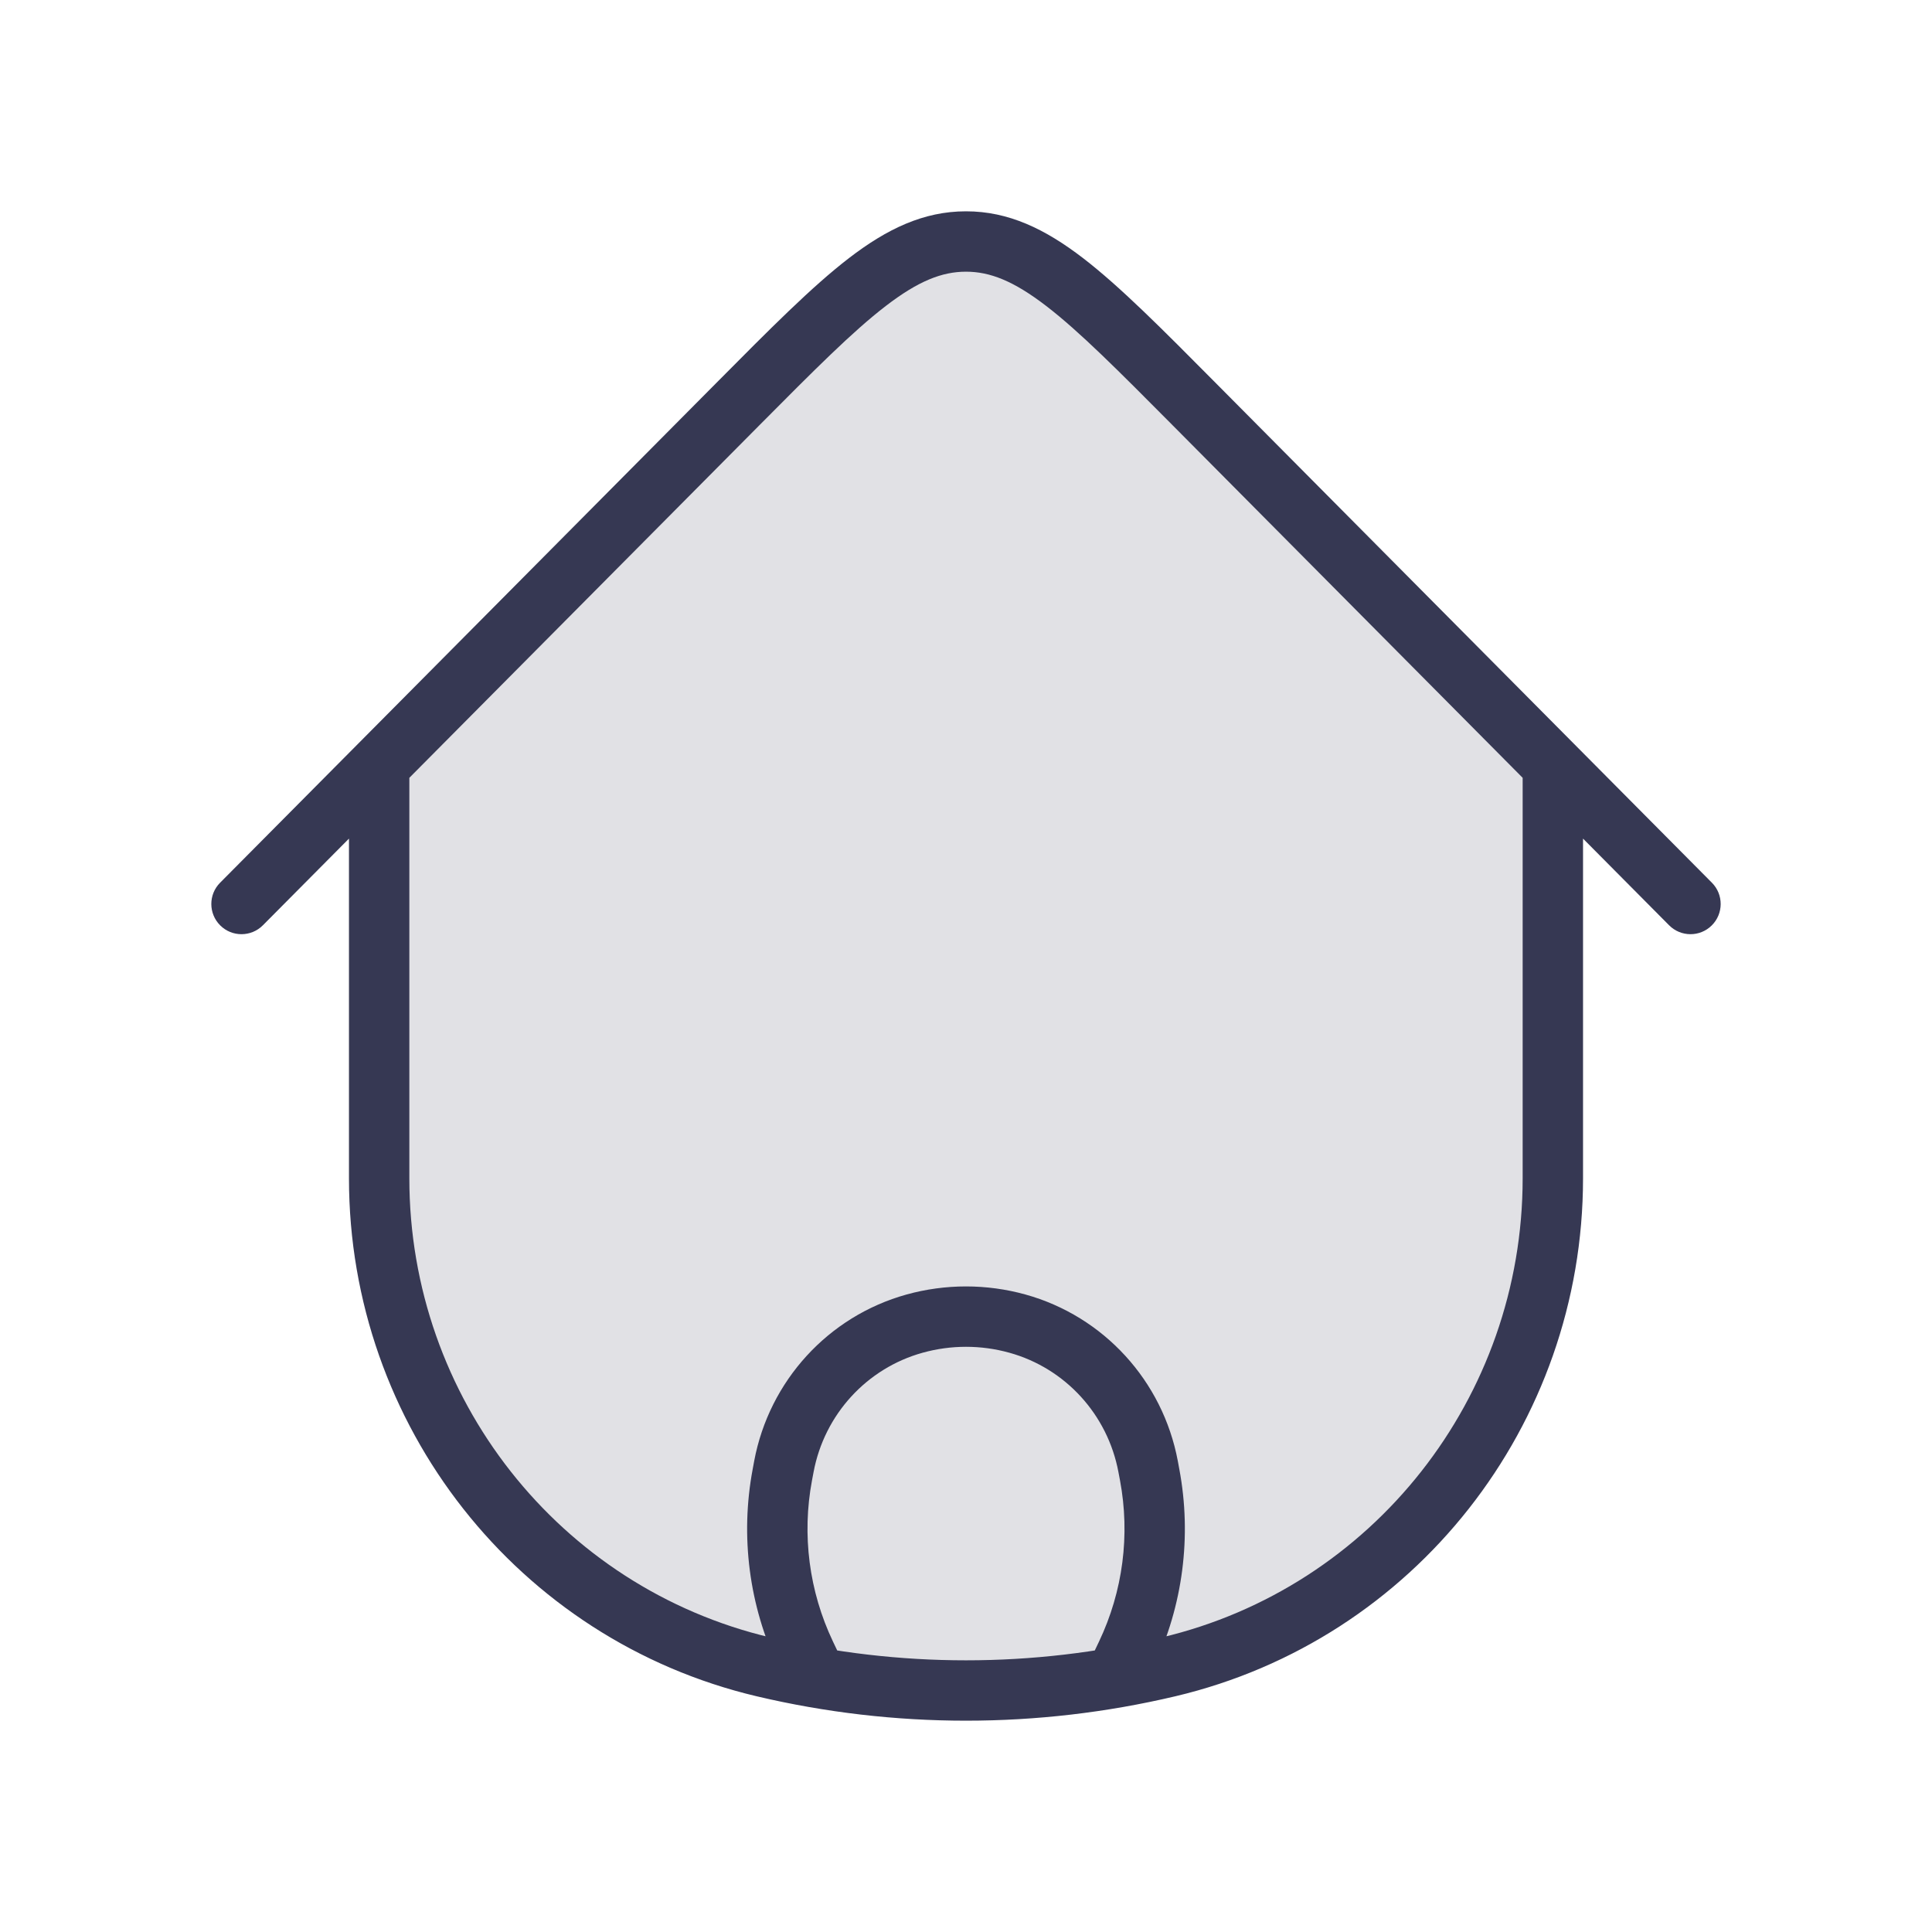
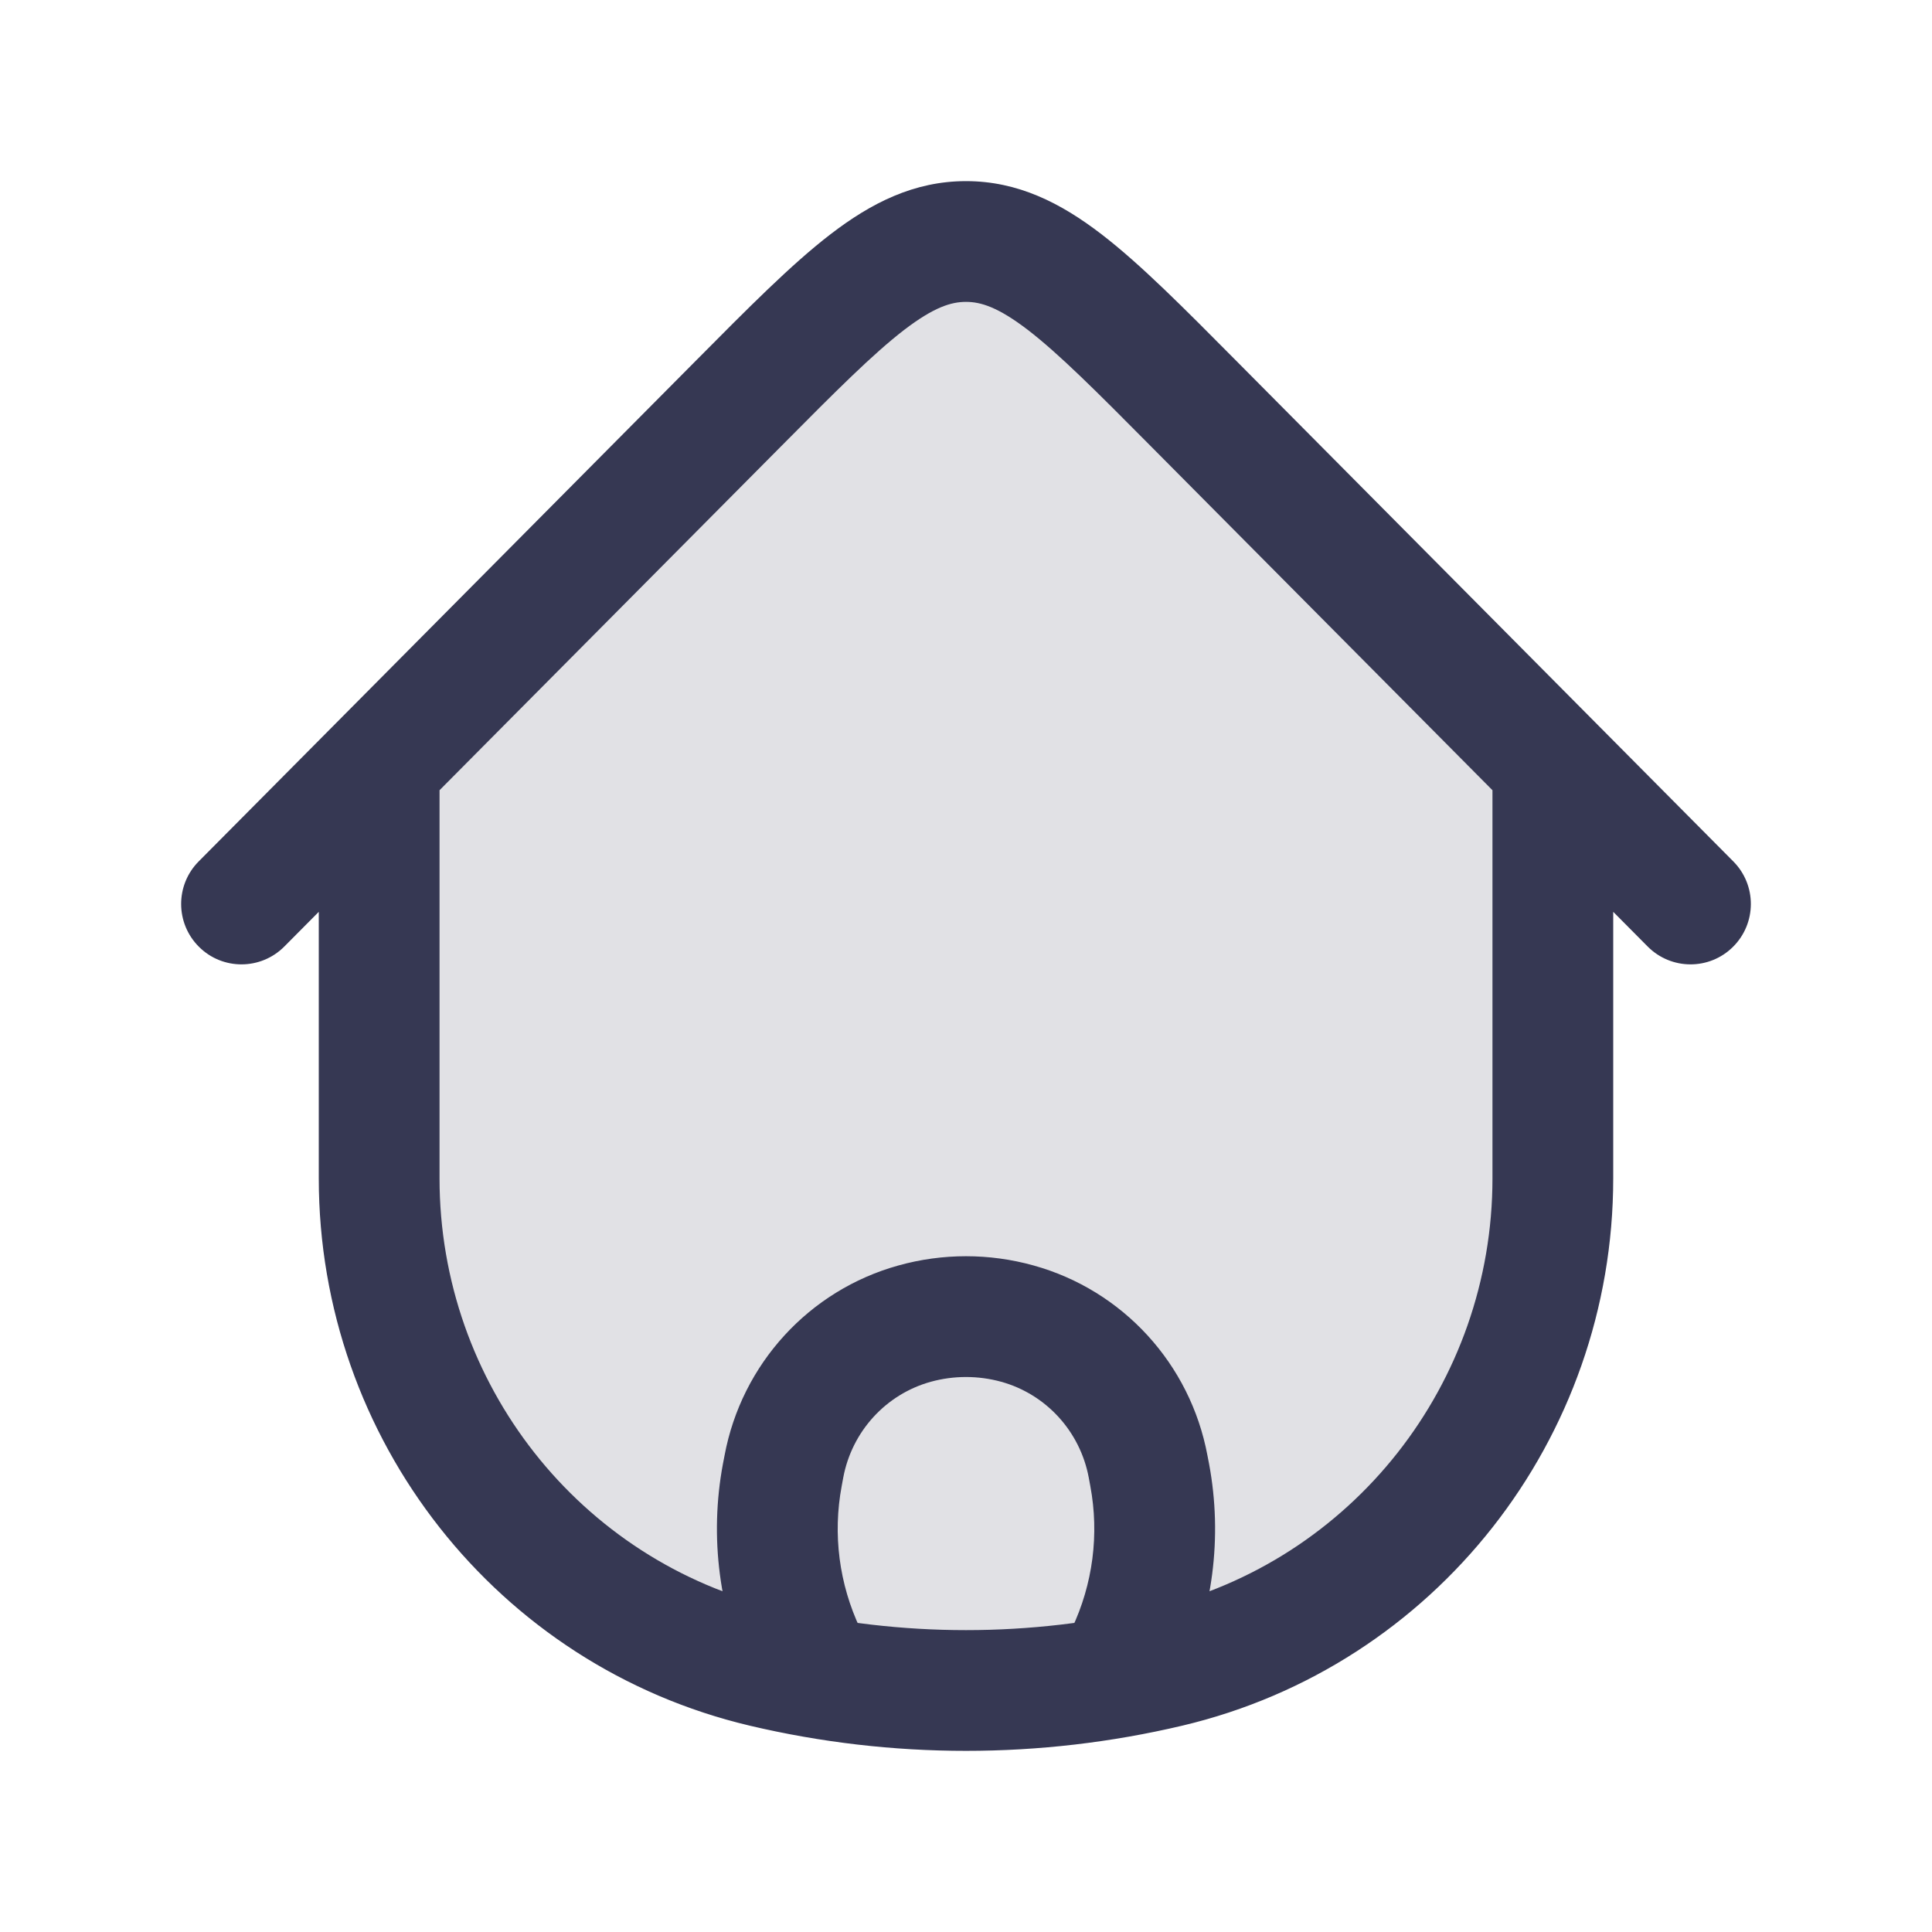
- <svg xmlns="http://www.w3.org/2000/svg" width="48" height="48" viewBox="0 0 48 48" fill="none">
-   <path d="M38.58 29.275V19.438V19.015L29.657 10.028L29.657 10.028C26.99 7.343 25.657 6 24 6C22.343 6 21.01 7.343 18.343 10.028L9.42 19.015V19.438V29.275C9.42 35.064 13.377 40.092 18.974 41.414C22.28 42.195 25.72 42.195 29.026 41.414C34.623 40.092 38.58 35.064 38.58 29.275Z" fill="#363853" fill-opacity="0.15" />
-   <path d="M29.026 41.414L28.854 40.684L28.854 40.684L29.026 41.414ZM18.974 41.414L19.146 40.684L19.146 40.684L18.974 41.414ZM29.657 10.028L30.189 9.5L30.171 9.481L30.151 9.464L29.657 10.028ZM29.657 10.028L29.125 10.557L29.143 10.576L29.163 10.593L29.657 10.028ZM18.343 10.028L18.875 10.557L18.875 10.557L18.343 10.028ZM19.437 36.641L18.7 36.502L18.7 36.502L19.437 36.641ZM19.476 36.434L20.213 36.573L20.213 36.573L19.476 36.434ZM28.524 36.434L27.787 36.573L27.787 36.573L28.524 36.434ZM28.563 36.641L29.3 36.502L29.3 36.502L28.563 36.641ZM27.984 41.104L28.661 41.426L28.661 41.426L27.984 41.104ZM27.073 41.272C26.895 41.646 27.054 42.094 27.428 42.272C27.802 42.45 28.249 42.291 28.427 41.917L27.073 41.272ZM20.016 41.104L19.339 41.426L19.339 41.426L20.016 41.104ZM19.573 41.917C19.751 42.291 20.198 42.45 20.572 42.272C20.946 42.094 21.105 41.646 20.927 41.272L19.573 41.917ZM22.722 32.885L22.522 32.162L22.522 32.162L22.722 32.885ZM25.278 32.885L25.478 32.162L25.478 32.162L25.278 32.885ZM5.468 21.931C5.176 22.225 5.178 22.7 5.472 22.992C5.765 23.284 6.24 23.282 6.532 22.988L5.468 21.931ZM41.468 22.988C41.76 23.282 42.234 23.284 42.528 22.992C42.822 22.7 42.824 22.225 42.532 21.931L41.468 22.988ZM37.83 19.438V29.275H39.33V19.438H37.83ZM10.17 29.275V19.438H8.67V29.275H10.17ZM28.854 40.684C25.661 41.439 22.339 41.439 19.146 40.684L18.801 42.144C22.221 42.952 25.779 42.952 29.199 42.144L28.854 40.684ZM19.146 40.684C13.891 39.443 10.17 34.72 10.17 29.275H8.67C8.67 35.409 12.863 40.741 18.801 42.144L19.146 40.684ZM29.199 42.144C35.137 40.741 39.33 35.409 39.33 29.275H37.83C37.83 34.72 34.109 39.443 28.854 40.684L29.199 42.144ZM30.151 9.464L30.151 9.464L29.163 10.593L29.163 10.593L30.151 9.464ZM30.189 9.5C28.871 8.172 27.83 7.122 26.907 6.412C25.966 5.69 25.06 5.25 24 5.25V6.75C24.597 6.75 25.185 6.981 25.993 7.602C26.817 8.235 27.776 9.199 29.125 10.557L30.189 9.5ZM18.875 10.557C20.224 9.199 21.183 8.235 22.007 7.602C22.815 6.981 23.403 6.75 24 6.75V5.25C22.94 5.25 22.034 5.69 21.093 6.412C20.17 7.122 19.129 8.172 17.811 9.5L18.875 10.557ZM20.174 36.779L20.213 36.573L18.738 36.296L18.7 36.502L20.174 36.779ZM27.787 36.573L27.826 36.779L29.3 36.502L29.262 36.296L27.787 36.573ZM27.306 40.782L27.073 41.272L28.427 41.917L28.661 41.426L27.306 40.782ZM19.339 41.426L19.573 41.917L20.927 41.272L20.694 40.782L19.339 41.426ZM27.826 36.779C28.081 38.135 27.898 39.537 27.306 40.782L28.661 41.426C29.389 39.895 29.613 38.17 29.3 36.502L27.826 36.779ZM18.7 36.502C18.387 38.17 18.611 39.895 19.339 41.426L20.694 40.782C20.102 39.537 19.919 38.135 20.174 36.779L18.7 36.502ZM22.923 33.608C23.628 33.412 24.372 33.412 25.077 33.608L25.478 32.162C24.511 31.894 23.489 31.894 22.522 32.162L22.923 33.608ZM29.262 36.296C28.888 34.307 27.422 32.702 25.478 32.162L25.077 33.608C26.465 33.993 27.519 35.142 27.787 36.573L29.262 36.296ZM20.213 36.573C20.481 35.142 21.535 33.993 22.923 33.608L22.522 32.162C20.578 32.702 19.112 34.307 18.738 36.296L20.213 36.573ZM17.811 9.5L8.888 18.487L9.952 19.544L18.875 10.557L17.811 9.5ZM8.888 18.487L5.468 21.931L6.532 22.988L9.952 19.544L8.888 18.487ZM10.17 19.438V19.015H8.67V19.438H10.17ZM29.125 10.557L38.048 19.544L39.112 18.487L30.189 9.5L29.125 10.557ZM38.048 19.544L41.468 22.988L42.532 21.931L39.112 18.487L38.048 19.544ZM39.33 19.438V19.015H37.83V19.438H39.33Z" fill="#363853" />
+ <svg xmlns="http://www.w3.org/2000/svg" width="24" height="24" viewBox="0 0 24 24" fill="none">
+   <path d="M19.29 14.637V9.719V9.508L14.828 5.014L14.828 5.014C13.495 3.671 12.828 3 12 3C11.172 3 10.505 3.671 9.172 5.014L4.71 9.508V9.719V14.637C4.71 17.532 6.688 20.046 9.487 20.707C11.14 21.098 12.86 21.098 14.513 20.707C17.312 20.046 19.29 17.532 19.29 14.637Z" fill="#363853" fill-opacity="0.15" />
+   <path d="M14.513 20.707L14.341 19.977H14.341L14.513 20.707ZM9.487 20.707L9.659 19.977H9.659L9.487 20.707ZM14.828 5.014L15.361 4.486L15.342 4.467L15.322 4.45L14.828 5.014ZM14.828 5.014L14.296 5.543L14.315 5.561L14.335 5.579L14.828 5.014ZM9.172 5.014L9.704 5.543L9.172 5.014ZM9.718 18.32L8.981 18.182L8.981 18.182L9.718 18.32ZM9.738 18.217L10.475 18.356L10.475 18.356L9.738 18.217ZM14.262 18.217L13.525 18.356V18.356L14.262 18.217ZM14.282 18.32L15.019 18.182V18.182L14.282 18.32ZM13.992 20.552L14.669 20.874L13.992 20.552ZM13.198 20.475C13.02 20.849 13.179 21.297 13.553 21.474C13.927 21.652 14.374 21.494 14.552 21.12L13.198 20.475ZM10.008 20.552L9.331 20.874L9.331 20.874L10.008 20.552ZM9.448 21.12C9.626 21.494 10.073 21.652 10.447 21.474C10.821 21.297 10.98 20.849 10.802 20.475L9.448 21.12ZM11.361 16.443L11.161 15.72H11.161L11.361 16.443ZM12.639 16.443L12.839 15.72H12.839L12.639 16.443ZM2.468 10.701C2.176 10.995 2.178 11.47 2.472 11.762C2.765 12.054 3.24 12.052 3.532 11.758L2.468 10.701ZM20.468 11.758C20.76 12.052 21.235 12.054 21.528 11.762C21.822 11.47 21.824 10.995 21.532 10.701L20.468 11.758ZM18.54 9.719V14.637H20.04V9.719H18.54ZM5.46 14.637V9.719H3.96V14.637H5.46ZM14.341 19.977C12.801 20.341 11.199 20.341 9.659 19.977L9.314 21.437C11.081 21.854 12.919 21.854 14.686 21.437L14.341 19.977ZM9.659 19.977C7.203 19.397 5.46 17.188 5.46 14.637H3.96C3.96 17.877 6.174 20.695 9.314 21.437L9.659 19.977ZM14.686 21.437C17.826 20.695 20.04 17.877 20.04 14.637H18.54C18.54 17.188 16.797 19.397 14.341 19.977L14.686 21.437ZM15.322 4.45L15.322 4.45L14.335 5.579L14.335 5.579L15.322 4.45ZM15.361 4.486C14.709 3.829 14.168 3.282 13.682 2.909C13.178 2.522 12.646 2.25 12 2.25V3.75C12.183 3.75 12.397 3.814 12.768 4.098C13.155 4.396 13.615 4.856 14.296 5.543L15.361 4.486ZM9.704 5.543C10.385 4.856 10.845 4.396 11.232 4.098C11.603 3.814 11.817 3.75 12 3.75V2.25C11.354 2.25 10.822 2.522 10.318 2.909C9.832 3.282 9.291 3.829 8.639 4.486L9.704 5.543ZM10.456 18.459L10.475 18.356L9.001 18.079L8.981 18.182L10.456 18.459ZM13.525 18.356L13.544 18.459L15.019 18.182L14.999 18.079L13.525 18.356ZM13.315 20.23L13.198 20.475L14.552 21.12L14.669 20.874L13.315 20.23ZM9.331 20.874L9.448 21.12L10.802 20.475L10.685 20.23L9.331 20.874ZM13.544 18.459C13.657 19.059 13.576 19.679 13.315 20.23L14.669 20.874C15.068 20.037 15.19 19.094 15.019 18.182L13.544 18.459ZM8.981 18.182C8.81 19.094 8.933 20.037 9.331 20.874L10.685 20.23C10.424 19.679 10.343 19.059 10.456 18.459L8.981 18.182ZM11.562 17.165C11.848 17.086 12.152 17.086 12.438 17.165L12.839 15.72C12.29 15.567 11.71 15.567 11.161 15.72L11.562 17.165ZM14.999 18.079C14.787 16.945 13.95 16.028 12.839 15.72L12.438 17.165C12.993 17.319 13.417 17.779 13.525 18.356L14.999 18.079ZM10.475 18.356C10.583 17.779 11.007 17.319 11.562 17.165L11.161 15.72C10.05 16.028 9.213 16.945 9.001 18.079L10.475 18.356ZM8.639 4.486L4.178 8.979L5.242 10.036L9.704 5.543L8.639 4.486ZM4.178 8.979L2.468 10.701L3.532 11.758L5.242 10.036L4.178 8.979ZM5.46 9.719V9.508H3.96V9.719H5.46ZM14.296 5.543L18.758 10.036L19.822 8.979L15.361 4.486L14.296 5.543ZM18.758 10.036L20.468 11.758L21.532 10.701L19.822 8.979L18.758 10.036ZM20.04 9.719V9.508H18.54V9.719H20.04Z" fill="#363853" />
</svg>
